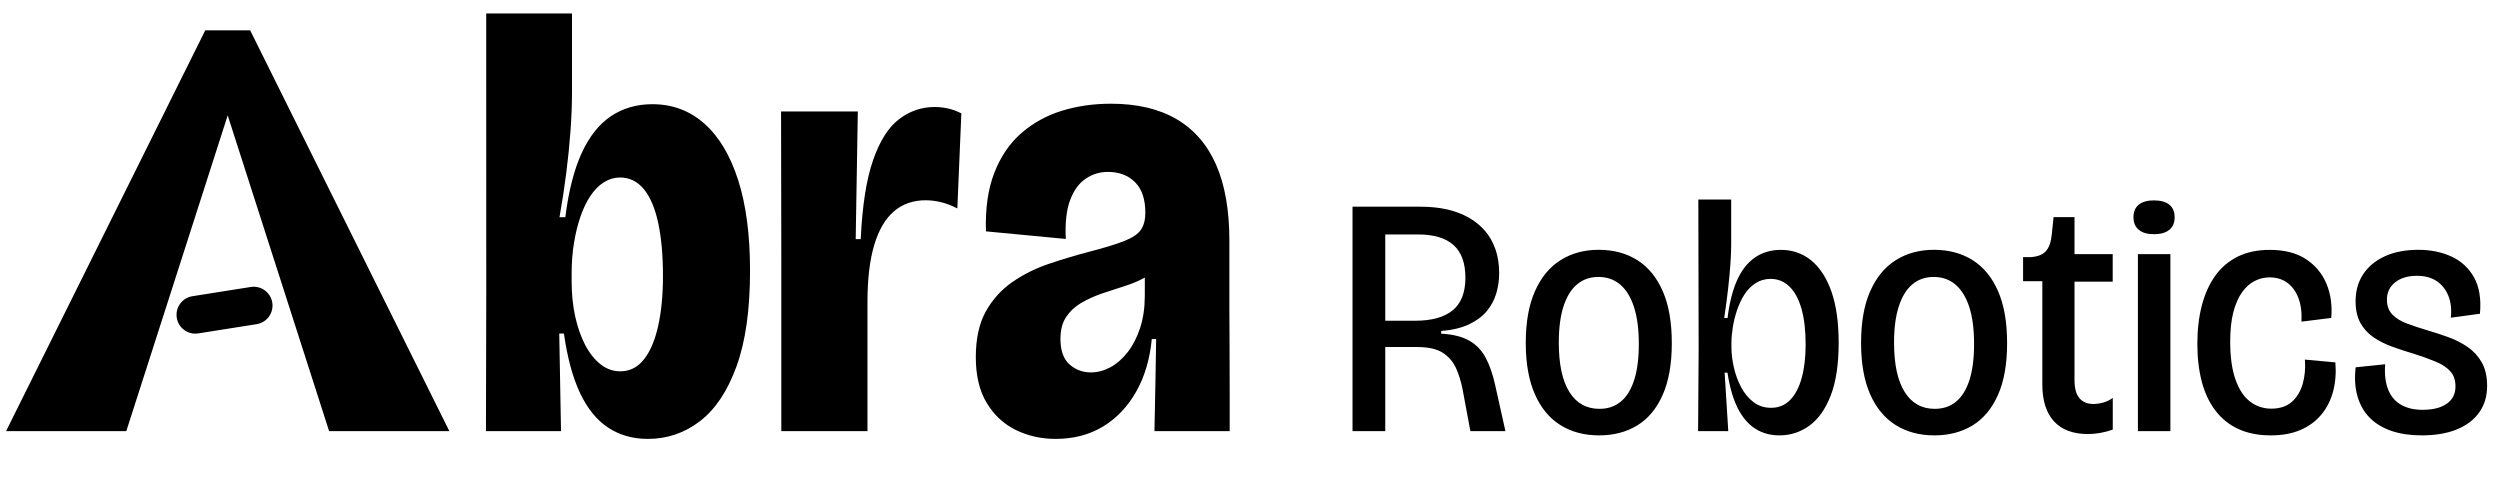
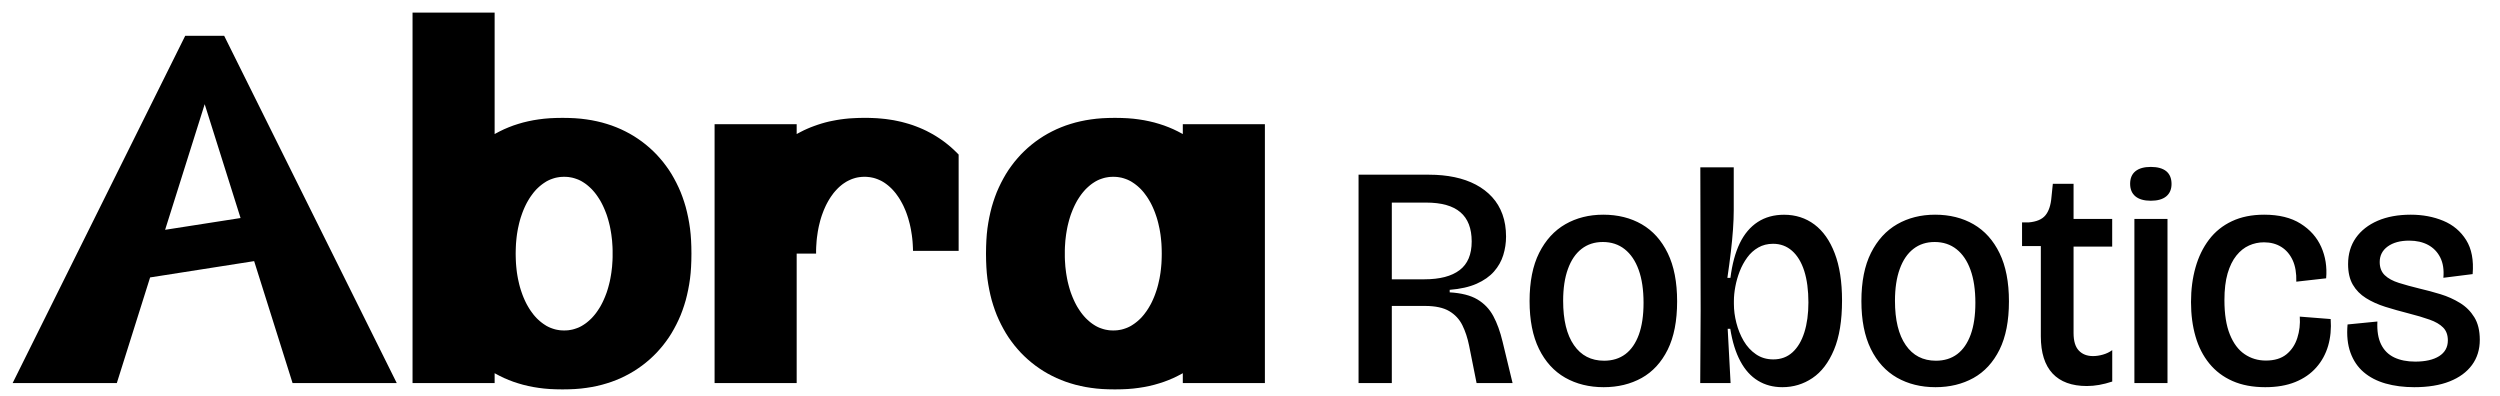
- <svg xmlns="http://www.w3.org/2000/svg" viewBox="-10 -50 4117.12 790" role="img" aria-labelledby="t">
-   <path fill="#000000" d="M0 660 L328 0 L402 0 L730 660 L532 660 L365 140 L198 660 Z M316.57 499.06 L412.64 483.84 A31 31 0 0 0 402.95 422.6 L306.87 437.82 A31 31 0 0 0 316.57 499.06 Z M1057 672.8Q1019.8 672.8 991.6 654.3Q963.4 635.7 945.2 597.2Q927.1 558.7 918.7 499.3H911L913.9 660H790.3L790.8 436.6L790.7 -27.8H932V100.9Q932 132.2 929.5 166Q927 199.8 922.5 235.3Q918 270.8 911.4 307.7H921Q929 243.7 947.7 202.6Q966.4 161.5 995.9 141.5Q1025.5 121.6 1064.3 121.6Q1113.9 121.6 1150 153.6Q1186.1 185.6 1205.6 246.5Q1225.2 307.5 1225.2 395.9Q1225.2 492.2 1202.9 553.4Q1180.7 614.5 1142.6 643.7Q1104.6 672.8 1057 672.8ZM1011.5 561.5Q1035 561.5 1050.5 541.8Q1066 522.2 1073.9 486.8Q1081.8 451.4 1081.8 404.7Q1081.8 353.6 1074 317.3Q1066.2 280.9 1050.4 261.6Q1034.5 242.3 1011.1 242.3Q997.1 242.3 984.7 250.1Q972.3 257.8 962.6 272.2Q952.9 286.6 946.1 306.3Q939.2 326.1 935.3 349.9Q931.4 373.7 931.4 399.9V413.8Q931.4 444.2 937.2 470.9Q943.1 497.7 953.7 518.1Q964.4 538.5 979.1 550Q993.8 561.5 1011.5 561.5ZM1276.7 660V378.2L1276.3 133.6H1402.7L1399.2 343.8H1407.5Q1411.3 261.1 1427.9 213.6Q1444.4 166.1 1470.7 146.2Q1497 126.2 1529.2 126.2Q1539.9 126.2 1550.9 128.6Q1562 131 1573.2 136.7L1566.6 293.3Q1553.5 286.4 1540.2 283.1Q1527 279.8 1514.5 279.8Q1483.5 279.8 1462.1 298.1Q1440.7 316.5 1429.7 353.6Q1418.6 390.6 1418.6 447.4V660ZM1728.6 672.8Q1692.9 672.8 1663.1 658.2Q1633.2 643.6 1615.1 613.8Q1597 583.9 1597 538.1Q1597 492.3 1613.7 462.5Q1630.4 432.8 1658 413.9Q1685.7 395 1718.2 384.2Q1750.6 373.3 1781.4 365.2Q1821.5 354.9 1841.7 346.8Q1862 338.8 1869.1 328.1Q1876.2 317.5 1876.2 300.3Q1876.2 267.1 1859.3 250.1Q1842.4 233.1 1814.3 233.1Q1794.7 233.1 1778.1 244.2Q1761.5 255.2 1752.4 279.4Q1743.2 303.6 1745.2 343.5L1613.7 331Q1611.9 274.7 1627.5 234.6Q1643.1 194.5 1671.8 169.4Q1700.6 144.3 1738.4 132.5Q1776.3 120.8 1819.5 120.8Q1884 120.8 1927.4 146.1Q1970.9 171.5 1992.8 221.4Q2014.6 271.3 2014.6 346.4V455.9Q2014.8 489.8 2014.9 523.9Q2015 558.1 2015.1 592.1Q2015.1 626.1 2015.1 660H1891.2Q1892 622.6 1892.7 585.3Q1893.4 548 1894 508.4H1886.8Q1882.1 557.9 1861.1 595Q1840.1 632.1 1806.4 652.5Q1772.6 672.8 1728.6 672.8ZM1786.7 563.3Q1802.8 563.3 1818.5 554.9Q1834.2 546.4 1847 530.1Q1859.8 513.7 1867.5 490.4Q1875.2 467.1 1875.3 438.1L1875.4 395.3L1900.4 385.1Q1892 398.1 1876.4 406.6Q1860.9 415.2 1842.2 421.1Q1823.5 427 1804.9 433.3Q1786.4 439.7 1771 448.6Q1755.7 457.5 1746 471.7Q1736.4 485.8 1736.4 508.1Q1736.4 536.8 1751.2 550Q1765.9 563.3 1786.7 563.3Z" />
-   <path fill="#000000" d="M2217.4 660V290.4H2329.8Q2352.9 290.4 2372.8 294.8Q2392.6 299.3 2408.5 308.2Q2424.4 317.2 2435.7 330.3Q2446.9 343.5 2452.9 360.9Q2458.9 378.3 2458.9 399.9Q2458.9 416.8 2454.2 433Q2449.4 449.2 2438.5 462.4Q2427.5 475.5 2409.1 484.2Q2390.6 492.9 2363.4 495.1V499.5Q2392.5 501.1 2409.8 511.1Q2427 521 2436.7 539.2Q2446.4 557.3 2452.3 584.1L2469.2 660H2411.5L2398.8 591.9Q2395 572.1 2387.8 556.2Q2380.6 540.3 2365.9 530.9Q2351.2 521.6 2324.4 521.5H2271.3V660ZM2271.3 478.2H2320.6Q2361.5 478.2 2382.4 461Q2403.3 443.8 2403.3 407.3Q2403.3 371.3 2383.9 353.7Q2364.5 336.1 2325.1 336.1H2271.3ZM2623.5 667Q2587 667 2559.8 650.1Q2532.6 633.1 2517.7 599.2Q2502.7 565.2 2502.7 514.7Q2502.7 463.2 2518 429.2Q2533.2 395.2 2560.2 378.3Q2587.2 361.4 2622.7 361.4Q2659.4 361.4 2686.4 378.4Q2713.4 395.4 2728.3 429.5Q2743.2 463.5 2743.2 515.1Q2743.2 566.6 2728.2 600.3Q2713.3 634.1 2686.3 650.6Q2659.4 667 2623.5 667ZM2624.1 623.3Q2644.8 623.3 2659.2 611.4Q2673.6 599.6 2681.2 575.9Q2688.9 552.1 2688.9 516.5Q2688.9 480.3 2681 455.9Q2673.2 431.5 2658.4 418.8Q2643.6 406.1 2622.4 406.1Q2601.6 406.1 2587.1 418.4Q2572.5 430.7 2564.8 454.7Q2557.1 478.7 2557.1 514.1Q2557.1 567.7 2574.5 595.5Q2591.9 623.3 2624.1 623.3ZM2920.4 667Q2897.9 667 2880.5 655.9Q2863.1 644.7 2851.6 621.8Q2840.2 599 2834.9 563.7H2830.2L2836.2 660H2786.5L2787.4 525.9L2786.9 278.6H2841V352.6Q2841 367.6 2839.6 386.2Q2838.3 404.7 2835.8 426.6Q2833.3 448.4 2829.5 473.7H2835Q2839.5 436.9 2850.5 412Q2861.5 387.1 2879.8 374.3Q2898.1 361.5 2923 361.5Q2951.6 361.5 2973 379Q2994.3 396.6 3006.2 430.5Q3018 464.5 3018 514.4Q3018 567.5 3005 601.2Q2991.9 635 2969.8 651Q2947.7 667 2920.4 667ZM2906.7 621.6Q2925.4 621.6 2938 608.8Q2950.6 596 2957.1 572.5Q2963.6 549 2963.6 517.4Q2963.6 482.3 2956.7 458.2Q2949.7 434.1 2936.7 421.7Q2923.8 409.3 2906 409.3Q2891.9 409.3 2881.1 416.4Q2870.2 423.5 2862.7 435.2Q2855.2 447 2850.5 461.2Q2845.8 475.3 2843.6 489.3Q2841.4 503.3 2841.4 514.5V521.4Q2841.4 537.5 2845.4 555.1Q2849.4 572.6 2857.4 587.7Q2865.4 602.8 2877.7 612.2Q2890.1 621.6 2906.7 621.6ZM3175.6 667Q3139.2 667 3112 650.1Q3084.8 633.1 3069.8 599.2Q3054.9 565.2 3054.9 514.7Q3054.9 463.2 3070.1 429.2Q3085.3 395.2 3112.3 378.3Q3139.3 361.4 3174.9 361.4Q3211.6 361.4 3238.6 378.4Q3265.6 395.4 3280.5 429.5Q3295.4 463.5 3295.4 515.1Q3295.4 566.6 3280.4 600.3Q3265.4 634.1 3238.5 650.6Q3211.5 667 3175.6 667ZM3176.2 623.3Q3197 623.3 3211.4 611.4Q3225.7 599.6 3233.4 575.9Q3241 552.1 3241 516.5Q3241 480.3 3233.2 455.9Q3225.3 431.5 3210.5 418.8Q3195.8 406.1 3174.5 406.1Q3153.8 406.1 3139.2 418.4Q3124.7 430.7 3117 454.7Q3109.2 478.7 3109.2 514.1Q3109.2 567.7 3126.7 595.5Q3144.1 623.3 3176.2 623.3ZM3428.5 664.8Q3391.9 664.8 3372.6 643.9Q3353.4 623 3353.4 582.9V413.1H3321.7V373.5H3333.7Q3352.1 372.3 3359.7 363.1Q3367.4 353.9 3369 335.8L3371.9 307.6H3406.4V368.5H3469.3V413.9H3406.4V576Q3406.4 596.4 3414.6 605.9Q3422.9 615.3 3437.6 615.3Q3445.2 615.3 3453.8 612.9Q3462.4 610.5 3469.4 605.3V657.5Q3458.8 661.2 3448.6 663Q3438.4 664.8 3428.5 664.8ZM3510.8 660V368.5H3564.3V660ZM3537.3 335.7Q3520.9 335.7 3512.2 328.4Q3503.5 321.1 3503.5 307.7Q3503.5 294.1 3512.3 287Q3521.2 280 3537.2 280Q3553.9 280 3562.6 287.1Q3571.3 294.2 3571.3 308Q3571.3 321.3 3562.5 328.5Q3553.7 335.7 3537.3 335.7ZM3729.6 667Q3699 667 3676.3 656.5Q3653.5 646 3638.4 626.1Q3623.3 606.3 3616 578.5Q3608.7 550.7 3608.7 516.2Q3608.7 481.7 3616 453.4Q3623.3 425.1 3638 404.4Q3652.7 383.7 3675.2 372.6Q3697.7 361.5 3727.9 361.5Q3764.5 361.5 3787.8 376.9Q3811.1 392.4 3821.5 417.7Q3831.9 443 3829.2 473.6L3780.2 479.7Q3781.3 456.6 3775 440.4Q3768.7 424.2 3756.6 415.5Q3744.5 406.8 3727.7 406.8Q3714.6 406.8 3702.9 412.8Q3691.3 418.7 3682.2 431.5Q3673.1 444.4 3667.9 464.3Q3662.8 484.3 3662.8 512.6Q3662.8 550.8 3671.6 575.3Q3680.3 599.8 3695.6 611.4Q3711 623 3730.5 623Q3751.7 623 3764.4 611.7Q3777 600.4 3782.3 581.8Q3787.5 563.2 3785.8 542.2L3836 546.8Q3838.1 572.2 3832.4 594.1Q3826.7 616 3813.2 632.4Q3799.8 648.8 3778.9 657.9Q3758.1 667 3729.6 667ZM3978 667Q3950.4 667 3928.8 659.8Q3907.2 652.5 3893 638.4Q3878.8 624.2 3872.6 603.2Q3866.3 582.2 3869.4 554.9L3918 549.9Q3916.2 574.7 3922.9 591.4Q3929.5 608.2 3944 616.5Q3958.5 624.9 3979.5 624.9Q4005.3 624.9 4019.5 614.8Q4033.8 604.8 4033.8 586.4Q4033.8 571 4025.4 561.6Q4017 552.2 4001.7 545.8Q3986.4 539.3 3966.1 532.9Q3947.2 527.3 3929.8 521Q3912.3 514.7 3898.6 505.3Q3885 495.9 3877.1 481.6Q3869.3 467.3 3869.3 446.1Q3869.3 420.3 3882 401.3Q3894.6 382.4 3917.8 371.9Q3941 361.4 3972.6 361.4Q4003.1 361.4 4027.2 372.5Q4051.4 383.7 4064.4 406.9Q4077.4 430.2 4074.1 466.7L4026.2 473.2Q4028.3 452.2 4021.9 436.7Q4015.5 421.3 4002.5 412.7Q3989.4 404.2 3970.4 404.2Q3948.1 404.2 3934.5 414.9Q3920.9 425.7 3920.9 443.4Q3920.9 458.5 3929.6 467.7Q3938.4 477 3953.6 482.7Q3968.8 488.4 3987.9 494.1Q4004.9 499 4022.2 505.3Q4039.5 511.6 4053.9 521.5Q4068.3 531.4 4077.1 546.8Q4085.9 562.3 4085.9 585.6Q4085.9 610.7 4073.1 628.9Q4060.2 647.2 4036.2 657.1Q4012.2 667 3978 667Z" />
+ <svg xmlns="http://www.w3.org/2000/svg" viewBox="-24 -68 4751 752" role="img" aria-labelledby="t">
+   <path fill="#000000" d="M0 660 L328 0 L402 0 L730 660 L532 660 L365 130 L198 660 Z M288.7 368.9 L434.1 346.2 L459.9 428.1 L260.2 459.4 Z M760 -44 L916 -44 L916 660 L760 660 Z M1290 414 L1289.8 427.6 L1289.3 439.5 L1288.5 450.8 L1287.3 461.8 L1285.7 472.4 L1283.8 482.7 L1281.6 492.8 L1279.1 502.7 L1276.2 512.3 L1273 521.7 L1269.5 530.9 L1265.6 539.8 L1261.4 548.5 L1256.9 557 L1252.2 565.2 L1247.1 573.2 L1241.7 580.8 L1236 588.3 L1230 595.4 L1223.8 602.3 L1217.3 608.8 L1210.5 615.1 L1203.4 621.1 L1196.1 626.8 L1188.6 632.1 L1180.8 637.2 L1172.8 641.9 L1164.5 646.3 L1156 650.4 L1147.3 654.1 L1138.4 657.5 L1129.2 660.5 L1119.9 663.2 L1110.3 665.5 L1100.5 667.5 L1090.4 669.1 L1080 670.4 L1069.2 671.3 L1057.9 671.8 L1045 672 L1032.1 671.8 L1020.8 671.3 L1010 670.4 L999.6 669.1 L989.5 667.5 L979.7 665.5 L970.1 663.2 L960.8 660.5 L951.6 657.5 L942.7 654.1 L934 650.4 L925.5 646.3 L917.2 641.9 L909.2 637.2 L901.4 632.1 L893.9 626.8 L886.6 621.1 L879.5 615.1 L872.7 608.8 L866.2 602.3 L860 595.4 L854 588.3 L848.3 580.8 L842.9 573.2 L837.8 565.2 L833.1 557 L828.6 548.5 L824.4 539.8 L820.5 530.9 L817 521.7 L813.8 512.3 L810.9 502.7 L808.4 492.8 L806.2 482.7 L804.3 472.4 L802.7 461.8 L801.5 450.8 L800.7 439.5 L800.2 427.6 L800 414 L800.2 400.4 L800.7 388.5 L801.5 377.2 L802.7 366.2 L804.3 355.6 L806.2 345.3 L808.4 335.2 L810.9 325.3 L813.8 315.7 L817 306.3 L820.5 297.1 L824.4 288.2 L828.6 279.5 L833.1 271 L837.8 262.8 L842.9 254.8 L848.3 247.2 L854 239.7 L860 232.6 L866.2 225.7 L872.7 219.2 L879.5 212.9 L886.6 206.9 L893.9 201.2 L901.4 195.9 L909.2 190.8 L917.2 186.1 L925.5 181.7 L934 177.6 L942.7 173.9 L951.6 170.5 L960.8 167.5 L970.1 164.8 L979.7 162.5 L989.5 160.5 L999.6 158.9 L1010 157.6 L1020.8 156.7 L1032.1 156.2 L1045 156 L1057.9 156.2 L1069.2 156.7 L1080 157.6 L1090.4 158.9 L1100.5 160.5 L1110.3 162.5 L1119.9 164.8 L1129.2 167.5 L1138.4 170.5 L1147.3 173.9 L1156 177.6 L1164.5 181.7 L1172.8 186.1 L1180.8 190.8 L1188.6 195.9 L1196.1 201.2 L1203.4 206.9 L1210.5 212.9 L1217.3 219.2 L1223.8 225.7 L1230 232.6 L1236 239.7 L1241.7 247.2 L1247.1 254.8 L1252.2 262.8 L1256.9 271 L1261.4 279.5 L1265.6 288.2 L1269.5 297.1 L1273 306.3 L1276.2 315.7 L1279.1 325.3 L1281.6 335.2 L1283.8 345.3 L1285.7 355.6 L1287.3 366.2 L1288.5 377.2 L1289.3 388.5 L1289.8 400.4 Z M1140.2 414 L1140.2 407.4 L1140 401.2 L1139.6 395.2 L1139.2 389.3 L1138.5 383.4 L1137.8 377.7 L1136.9 372.1 L1135.9 366.5 L1134.8 361.1 L1133.5 355.8 L1132.1 350.5 L1130.6 345.4 L1129 340.4 L1127.2 335.6 L1125.3 330.8 L1123.3 326.2 L1121.2 321.7 L1119 317.4 L1116.7 313.2 L1114.2 309.2 L1111.7 305.4 L1109.1 301.7 L1106.3 298.1 L1103.5 294.8 L1100.6 291.6 L1097.6 288.7 L1094.5 285.9 L1091.4 283.3 L1088.2 280.9 L1084.9 278.7 L1081.5 276.6 L1078.1 274.8 L1074.6 273.2 L1071 271.9 L1067.4 270.7 L1063.7 269.7 L1060 269 L1056.2 268.4 L1052.3 268.1 L1048.1 268 L1044 268.1 L1040.1 268.4 L1036.2 269 L1032.5 269.7 L1028.8 270.7 L1025.2 271.9 L1021.7 273.2 L1018.2 274.8 L1014.7 276.6 L1011.4 278.7 L1008.1 280.9 L1004.9 283.3 L1001.7 285.9 L998.6 288.7 L995.6 291.6 L992.7 294.8 L989.9 298.1 L987.2 301.7 L984.5 305.4 L982 309.2 L979.6 313.2 L977.2 317.4 L975 321.7 L972.9 326.2 L970.9 330.8 L969 335.6 L967.3 340.4 L965.6 345.4 L964.1 350.5 L962.7 355.8 L961.5 361.1 L960.3 366.5 L959.3 372.1 L958.4 377.7 L957.7 383.4 L957.1 389.3 L956.6 395.2 L956.3 401.2 L956.1 407.4 L956 414 L956.1 420.6 L956.3 426.8 L956.6 432.8 L957.1 438.7 L957.7 444.6 L958.4 450.3 L959.3 455.9 L960.3 461.5 L961.5 466.9 L962.7 472.2 L964.1 477.5 L965.6 482.6 L967.3 487.6 L969 492.4 L970.9 497.2 L972.9 501.8 L975 506.3 L977.2 510.6 L979.6 514.8 L982 518.8 L984.5 522.6 L987.2 526.3 L989.9 529.9 L992.7 533.2 L995.6 536.4 L998.6 539.3 L1001.7 542.1 L1004.9 544.7 L1008.1 547.1 L1011.4 549.3 L1014.7 551.4 L1018.2 553.2 L1021.7 554.8 L1025.2 556.1 L1028.8 557.3 L1032.5 558.3 L1036.2 559 L1040.1 559.6 L1044 559.9 L1048.1 560 L1052.3 559.9 L1056.2 559.6 L1060 559 L1063.7 558.3 L1067.4 557.3 L1071 556.1 L1074.6 554.8 L1078.1 553.2 L1081.5 551.4 L1084.9 549.3 L1088.2 547.1 L1091.4 544.7 L1094.5 542.1 L1097.6 539.3 L1100.6 536.4 L1103.5 533.2 L1106.3 529.9 L1109.1 526.3 L1111.7 522.6 L1114.2 518.8 L1116.7 514.8 L1119 510.6 L1121.2 506.3 L1123.3 501.8 L1125.3 497.2 L1127.2 492.4 L1129 487.6 L1130.6 482.6 L1132.1 477.5 L1133.5 472.2 L1134.8 466.9 L1135.9 461.5 L1136.9 455.9 L1137.8 450.3 L1138.5 444.6 L1139.2 438.7 L1139.6 432.8 L1140 426.8 L1140.2 420.6 Z M1334 168 L1490 168 L1490 660 L1334 660 Z M1374 414 L1374.1 403.5 L1374.4 394.4 L1374.9 385.6 L1375.5 377.2 L1376.4 368.9 L1377.5 360.9 L1378.7 353 L1380.2 345.3 L1381.8 337.7 L1383.6 330.2 L1385.6 322.9 L1387.8 315.7 L1390.2 308.6 L1392.7 301.6 L1395.5 294.8 L1398.4 288.2 L1401.5 281.6 L1404.8 275.2 L1408.2 268.9 L1411.8 262.8 L1415.6 256.8 L1419.6 251 L1423.7 245.3 L1428 239.7 L1432.5 234.4 L1437.1 229.1 L1441.8 224.1 L1446.7 219.2 L1451.8 214.4 L1457 209.8 L1462.4 205.4 L1467.9 201.2 L1473.5 197.2 L1479.3 193.3 L1485.2 189.6 L1491.2 186.1 L1497.4 182.8 L1503.7 179.6 L1510.1 176.7 L1516.7 173.9 L1523.4 171.4 L1530.2 169 L1537.1 166.8 L1544.1 164.8 L1551.3 163 L1558.6 161.5 L1566 160.1 L1573.6 158.9 L1581.4 157.9 L1589.3 157.1 L1597.5 156.6 L1606.1 156.2 L1615.3 156 L1625.9 156 L1634.8 156.3 L1643.2 156.7 L1651.3 157.4 L1659.2 158.2 L1666.9 159.3 L1674.5 160.5 L1681.8 162 L1689.1 163.6 L1696.2 165.5 L1703.2 167.5 L1710.1 169.7 L1716.9 172.2 L1723.5 174.8 L1730 177.6 L1736.4 180.6 L1742.7 183.9 L1748.8 187.2 L1754.8 190.8 L1760.7 194.6 L1766.4 198.5 L1772 202.6 L1777.4 206.9 L1782.7 211.3 L1787.9 216 L1792.9 220.8 L1797.8 225.7 L1797.8 408.7 L1711.1 408.7 L1710.9 402.5 L1710.6 396.5 L1710.2 390.6 L1709.6 384.8 L1708.9 379.1 L1708 373.5 L1707.1 368 L1706 362.6 L1704.8 357.3 L1703.4 352.1 L1702 347 L1700.4 342 L1698.7 337.1 L1696.9 332.4 L1694.9 327.8 L1692.9 323.3 L1690.7 319 L1688.4 314.8 L1686.1 310.8 L1683.6 306.9 L1681 303.2 L1678.4 299.6 L1675.6 296.2 L1672.8 293 L1669.9 290 L1666.8 287.1 L1663.8 284.5 L1660.6 282 L1657.4 279.7 L1654.1 277.6 L1650.7 275.7 L1647.3 274.1 L1643.8 272.6 L1640.2 271.3 L1636.6 270.2 L1633 269.4 L1629.2 268.7 L1625.4 268.3 L1621.5 268 L1617.3 268 L1613.3 268.2 L1609.5 268.6 L1605.7 269.2 L1602.1 270 L1598.4 271.1 L1594.9 272.3 L1591.4 273.8 L1588 275.4 L1584.6 277.2 L1581.3 279.3 L1578 281.5 L1574.8 284 L1571.7 286.6 L1568.7 289.4 L1565.8 292.4 L1562.9 295.6 L1560.1 298.9 L1557.5 302.5 L1554.9 306.1 L1552.4 310 L1550 314 L1547.7 318.2 L1545.5 322.5 L1543.5 326.9 L1541.5 331.5 L1539.7 336.2 L1537.9 341.1 L1536.3 346 L1534.8 351.1 L1533.5 356.3 L1532.2 361.6 L1531.1 367 L1530.1 372.5 L1529.3 378.1 L1528.5 383.7 L1527.9 389.5 L1527.5 395.4 L1527.1 401.3 L1526.9 407.5 L1526.9 414 Z M2379.8 168 L2223.8 168 L2223.8 660 L2379.8 660 Z M1849.8 414 L1850 427.6 L1850.5 439.5 L1851.3 450.8 L1852.5 461.8 L1854.1 472.4 L1856 482.7 L1858.2 492.8 L1860.7 502.7 L1863.6 512.3 L1866.8 521.7 L1870.3 530.9 L1874.2 539.8 L1878.4 548.5 L1882.9 557 L1887.6 565.2 L1892.7 573.2 L1898.1 580.8 L1903.8 588.3 L1909.8 595.4 L1916 602.3 L1922.5 608.8 L1929.3 615.1 L1936.4 621.1 L1943.7 626.8 L1951.2 632.1 L1959 637.2 L1967 641.9 L1975.3 646.3 L1983.8 650.4 L1992.5 654.1 L2001.4 657.5 L2010.6 660.5 L2019.9 663.2 L2029.5 665.5 L2039.3 667.5 L2049.4 669.1 L2059.8 670.4 L2070.6 671.3 L2081.9 671.8 L2094.8 672 L2107.7 671.8 L2119 671.3 L2129.8 670.4 L2140.2 669.1 L2150.3 667.5 L2160.1 665.5 L2169.7 663.2 L2179 660.5 L2188.2 657.5 L2197.1 654.1 L2205.8 650.4 L2214.3 646.3 L2222.6 641.9 L2230.6 637.2 L2238.4 632.1 L2245.9 626.8 L2253.2 621.1 L2260.3 615.1 L2267.1 608.8 L2273.6 602.3 L2279.8 595.4 L2285.8 588.3 L2291.5 580.8 L2296.9 573.2 L2302 565.2 L2306.7 557 L2311.2 548.5 L2315.4 539.8 L2319.3 530.9 L2322.8 521.7 L2326 512.3 L2328.9 502.7 L2331.4 492.8 L2333.6 482.7 L2335.5 472.4 L2337.1 461.8 L2338.3 450.8 L2339.1 439.5 L2339.6 427.6 L2339.8 414 L2339.6 400.4 L2339.1 388.5 L2338.3 377.2 L2337.1 366.2 L2335.5 355.6 L2333.6 345.3 L2331.4 335.2 L2328.9 325.3 L2326 315.7 L2322.8 306.3 L2319.3 297.1 L2315.4 288.2 L2311.2 279.5 L2306.7 271 L2302 262.8 L2296.9 254.8 L2291.5 247.2 L2285.8 239.7 L2279.8 232.6 L2273.6 225.7 L2267.1 219.2 L2260.3 212.9 L2253.2 206.9 L2245.9 201.2 L2238.4 195.9 L2230.6 190.8 L2222.6 186.1 L2214.3 181.7 L2205.8 177.6 L2197.1 173.9 L2188.2 170.5 L2179 167.5 L2169.7 164.8 L2160.1 162.5 L2150.3 160.5 L2140.2 158.9 L2129.8 157.6 L2119 156.7 L2107.7 156.2 L2094.8 156 L2081.9 156.2 L2070.6 156.7 L2059.8 157.6 L2049.4 158.9 L2039.3 160.5 L2029.5 162.5 L2019.9 164.8 L2010.6 167.5 L2001.4 170.5 L1992.5 173.9 L1983.8 177.6 L1975.3 181.7 L1967 186.1 L1959 190.8 L1951.2 195.9 L1943.7 201.2 L1936.4 206.9 L1929.3 212.9 L1922.5 219.2 L1916 225.7 L1909.8 232.6 L1903.8 239.7 L1898.1 247.2 L1892.7 254.8 L1887.6 262.8 L1882.9 271 L1878.4 279.5 L1874.2 288.2 L1870.3 297.1 L1866.8 306.3 L1863.6 315.7 L1860.7 325.3 L1858.2 335.2 L1856 345.3 L1854.1 355.6 L1852.5 366.2 L1851.3 377.2 L1850.5 388.5 L1850 400.4 Z M1999.6 414 L1999.6 407.4 L1999.8 401.2 L2000.2 395.2 L2000.6 389.3 L2001.3 383.4 L2002 377.7 L2002.9 372.1 L2003.9 366.5 L2005 361.1 L2006.3 355.8 L2007.7 350.5 L2009.2 345.4 L2010.8 340.4 L2012.6 335.6 L2014.5 330.8 L2016.5 326.2 L2018.6 321.7 L2020.8 317.4 L2023.1 313.2 L2025.6 309.2 L2028.1 305.4 L2030.7 301.7 L2033.5 298.1 L2036.3 294.8 L2039.2 291.6 L2042.2 288.7 L2045.3 285.9 L2048.4 283.3 L2051.6 280.9 L2054.9 278.7 L2058.3 276.6 L2061.7 274.8 L2065.2 273.2 L2068.8 271.9 L2072.4 270.7 L2076.1 269.7 L2079.8 269 L2083.6 268.4 L2087.5 268.1 L2091.7 268 L2095.8 268.1 L2099.7 268.4 L2103.6 269 L2107.3 269.7 L2111 270.7 L2114.6 271.9 L2118.1 273.2 L2121.6 274.8 L2125.1 276.6 L2128.4 278.7 L2131.7 280.9 L2134.9 283.3 L2138.1 285.9 L2141.2 288.7 L2144.2 291.6 L2147.1 294.8 L2149.9 298.1 L2152.6 301.7 L2155.3 305.4 L2157.8 309.2 L2160.2 313.2 L2162.6 317.4 L2164.8 321.7 L2166.9 326.2 L2168.9 330.8 L2170.8 335.6 L2172.5 340.4 L2174.2 345.4 L2175.7 350.5 L2177.1 355.8 L2178.3 361.1 L2179.5 366.5 L2180.5 372.1 L2181.4 377.7 L2182.1 383.4 L2182.7 389.3 L2183.2 395.2 L2183.5 401.2 L2183.7 407.4 L2183.8 414 L2183.7 420.6 L2183.5 426.8 L2183.2 432.8 L2182.7 438.7 L2182.1 444.6 L2181.4 450.3 L2180.5 455.9 L2179.5 461.5 L2178.3 466.9 L2177.1 472.2 L2175.7 477.5 L2174.2 482.6 L2172.5 487.6 L2170.8 492.4 L2168.9 497.2 L2166.9 501.8 L2164.8 506.3 L2162.6 510.6 L2160.2 514.8 L2157.8 518.8 L2155.3 522.6 L2152.6 526.3 L2149.9 529.9 L2147.1 533.2 L2144.2 536.4 L2141.2 539.3 L2138.1 542.1 L2134.9 544.7 L2131.7 547.1 L2128.4 549.3 L2125.1 551.4 L2121.6 553.2 L2118.1 554.8 L2114.6 556.1 L2111 557.3 L2107.3 558.3 L2103.6 559 L2099.7 559.6 L2095.8 559.9 L2091.7 560 L2087.5 559.9 L2083.6 559.6 L2079.8 559 L2076.1 558.3 L2072.4 557.3 L2068.8 556.1 L2065.2 554.8 L2061.7 553.2 L2058.3 551.4 L2054.9 549.3 L2051.6 547.1 L2048.4 544.7 L2045.3 542.1 L2042.2 539.3 L2039.2 536.4 L2036.3 533.2 L2033.5 529.9 L2030.7 526.3 L2028.1 522.6 L2025.6 518.8 L2023.1 514.8 L2020.8 510.6 L2018.6 506.3 L2016.5 501.8 L2014.5 497.2 L2012.6 492.4 L2010.8 487.6 L2009.2 482.6 L2007.7 477.5 L2006.3 472.2 L2005 466.9 L2003.9 461.5 L2002.9 455.9 L2002 450.3 L2001.3 444.6 L2000.6 438.7 L2000.2 432.8 L1999.8 426.8 L1999.6 420.6 Z" />
+   <path fill="#000000" d="M2557.8 660V264H2691.9Q2717.8 264 2740.3 268.7Q2762.7 273.4 2780.7 282.9Q2798.7 292.4 2811.6 306.5Q2824.5 320.6 2831.3 339.4Q2838.1 358.2 2838.1 381.6Q2838.1 399.6 2832.8 416.8Q2827.5 434 2815.2 448Q2802.9 462 2782.2 471.2Q2761.4 480.4 2731 482.8V487.6Q2764.2 489.5 2783.6 501Q2803.1 512.6 2813.9 532.7Q2824.7 552.8 2831.5 581.3L2850.5 660H2782.1L2767.9 588.9Q2763.5 567.1 2755.1 550.1Q2746.7 533.1 2730.2 523.3Q2713.7 513.5 2684.5 513.4H2621V660ZM2621 462.8H2682.7Q2727 462.8 2749.9 445.3Q2772.8 427.9 2772.8 390.9Q2772.8 353.6 2751.3 335.3Q2729.9 317 2686.3 317H2621ZM3023.6 667.8Q2982.3 667.8 2950.4 649.7Q2918.6 631.5 2900.7 595.1Q2882.8 558.6 2882.8 504.2Q2882.8 448.9 2901 412.6Q2919.3 376.2 2950.8 358.1Q2982.4 340 3022.8 340Q3064.5 340 3096.1 358.3Q3127.6 376.6 3145.4 413.2Q3163.2 449.7 3163.2 504.8Q3163.2 560.3 3145.3 596.5Q3127.3 632.7 3095.8 650.3Q3064.2 667.8 3023.6 667.8ZM3024.4 617.5Q3048.2 617.5 3064.9 605Q3081.5 592.5 3090.5 567.9Q3099.4 543.3 3099.4 507.5Q3099.4 470.4 3090.1 444.8Q3080.9 419.3 3063.6 405.6Q3046.3 391.9 3022 391.9Q2998.4 391.9 2981.6 405Q2964.7 418.1 2955.7 443.1Q2946.6 468.1 2946.6 503.7Q2946.6 558.3 2967.1 587.9Q2987.5 617.5 3024.4 617.5ZM3363.2 667.8Q3337.1 667.8 3316.9 655.5Q3296.6 643.2 3283.4 618.5Q3270.1 593.9 3264.2 556.8H3259.3L3264.8 660H3207.1L3207.9 521.6L3207.3 250H3270.8V331.4Q3270.8 347.8 3269.4 367.8Q3268 387.8 3265.3 410.7Q3262.6 433.7 3258.7 460.1H3264.5Q3269.4 421.1 3282.2 394.4Q3295.1 367.8 3316.4 353.9Q3337.6 340.1 3366.4 340.1Q3399.3 340.1 3424.1 358.6Q3448.9 377.2 3462.7 413.4Q3476.6 449.6 3476.6 503.1Q3476.6 560.4 3461.3 596.8Q3446 633.3 3420.3 650.5Q3394.6 667.8 3363.2 667.8ZM3346 615Q3367.7 615 3382.5 601.5Q3397.3 588 3405 563.6Q3412.7 539.1 3412.7 506.8Q3412.7 471.9 3404.8 446.9Q3396.8 422 3381.6 408.6Q3366.5 395.3 3345.6 395.3Q3329.7 395.3 3317.4 402.4Q3305 409.5 3296.4 421.4Q3287.7 433.3 3282.1 447.7Q3276.5 462.2 3273.8 476.8Q3271.1 491.4 3271.1 503.8V509.9Q3271.1 527.2 3275.8 545.6Q3280.5 564.1 3289.7 579.9Q3299 595.7 3313.1 605.3Q3327.2 615 3346 615ZM3654.2 667.8Q3612.9 667.8 3581 649.7Q3549.2 631.5 3531.3 595.1Q3513.4 558.6 3513.4 504.2Q3513.4 448.9 3531.6 412.6Q3549.9 376.2 3581.4 358.1Q3613 340 3653.4 340Q3695.1 340 3726.7 358.3Q3758.2 376.6 3776 413.2Q3793.8 449.7 3793.8 504.8Q3793.8 560.3 3775.9 596.5Q3757.9 632.7 3726.4 650.3Q3694.8 667.8 3654.2 667.8ZM3655 617.5Q3678.8 617.5 3695.5 605Q3712.1 592.5 3721.1 567.9Q3730 543.3 3730 507.5Q3730 470.4 3720.7 444.8Q3711.5 419.3 3694.2 405.6Q3676.9 391.9 3652.6 391.9Q3629 391.9 3612.2 405Q3595.3 418.1 3586.3 443.1Q3577.2 468.1 3577.2 503.7Q3577.2 558.3 3597.7 587.9Q3618.1 617.5 3655 617.5ZM3941.8 665.6Q3899 665.6 3876.7 641.8Q3854.4 617.9 3854.4 571.1V399.6H3818.7V354.7H3831Q3853.6 352.8 3863.1 341.2Q3872.7 329.6 3874.6 306.7L3877.2 281.3H3916.6V348H3990V400.7H3916.6V565Q3916.6 587.7 3926.6 598.2Q3936.5 608.7 3953.6 608.7Q3962.6 608.7 3972.4 605.9Q3982.3 603.1 3990.1 597.4V657.1Q3977.1 661.4 3965.2 663.5Q3953.3 665.6 3941.8 665.6ZM4032.2 660V348H4095.1V660ZM4063.4 313.5Q4044.2 313.5 4034.1 305.1Q4024.1 296.7 4024.1 281.3Q4024.1 265.5 4034.3 257.3Q4044.5 249.2 4063.3 249.2Q4082.7 249.2 4092.8 257.4Q4102.8 265.7 4102.8 281.6Q4102.8 296.8 4092.7 305.2Q4082.6 313.5 4063.4 313.5ZM4280.9 667.8Q4245.2 667.8 4218.7 656.1Q4192.2 644.4 4174.6 622.8Q4156.9 601.1 4148.4 571.5Q4139.8 541.9 4139.8 506Q4139.8 470.3 4148.4 440.1Q4156.9 410 4174.1 387.3Q4191.3 364.7 4217.5 352.4Q4243.7 340 4278.8 340Q4321 340 4348 357Q4375 373.9 4387.2 401.2Q4399.4 428.5 4396.6 460.9L4339.9 467.3Q4340.6 443.1 4333 426.5Q4325.3 409.9 4311.3 401.2Q4297.3 392.5 4278.4 392.5Q4263.5 392.5 4250.1 398.5Q4236.6 404.5 4226 417.7Q4215.4 430.9 4209.3 451.7Q4203.3 472.4 4203.3 502.4Q4203.3 542.1 4213.6 567.6Q4223.9 593.1 4241.7 605.1Q4259.5 617.2 4282.1 617.2Q4306.5 617.2 4321.1 605.4Q4335.7 593.5 4341.8 574.3Q4348 555.1 4346.5 533.7L4405.2 538.3Q4407.2 565.6 4400.4 589.1Q4393.5 612.7 4377.8 630.4Q4362.1 648.2 4337.9 658Q4313.7 667.8 4280.9 667.8ZM4564.1 667.8Q4534.1 667.8 4509.5 660.8Q4485 653.8 4468 639.3Q4451 624.8 4442.8 602.1Q4434.6 579.4 4437.3 548.6L4494 543Q4492.7 569.5 4501 586.4Q4509.3 603.3 4526 611.3Q4542.7 619.2 4565.9 619.2Q4594.9 619.2 4611.4 608.8Q4627.9 598.3 4627.9 578.9Q4627.9 563.4 4618.9 554.4Q4609.9 545.3 4593.1 539.4Q4576.3 533.4 4553 527.5Q4529.9 521.6 4509.1 515.1Q4488.2 508.5 4472.3 498.5Q4456.3 488.5 4447.3 473Q4438.3 457.5 4438.3 433.9Q4438.3 405.2 4453 384.1Q4467.8 363.1 4494.6 351.5Q4521.3 340 4557.4 340Q4591.3 340 4619.2 351.6Q4647.1 363.2 4662.7 388.2Q4678.3 413.1 4675 452.9L4619.4 459.9Q4621.4 437.1 4613.5 421.4Q4605.6 405.7 4590.5 397.5Q4575.3 389.3 4554.4 389.3Q4528.9 389.3 4513.6 400.4Q4498.4 411.5 4498.4 430Q4498.4 445.7 4508 455Q4517.6 464.2 4534.8 469.6Q4551.9 475 4574.1 480.4Q4593.8 485 4613.9 491.1Q4634.1 497.3 4650.9 507.7Q4667.8 518 4678.2 534.9Q4688.6 551.8 4688.6 577.8Q4688.6 605.4 4673.8 625.6Q4659 645.8 4631.3 656.8Q4603.6 667.8 4564.1 667.8Z" />
</svg>
